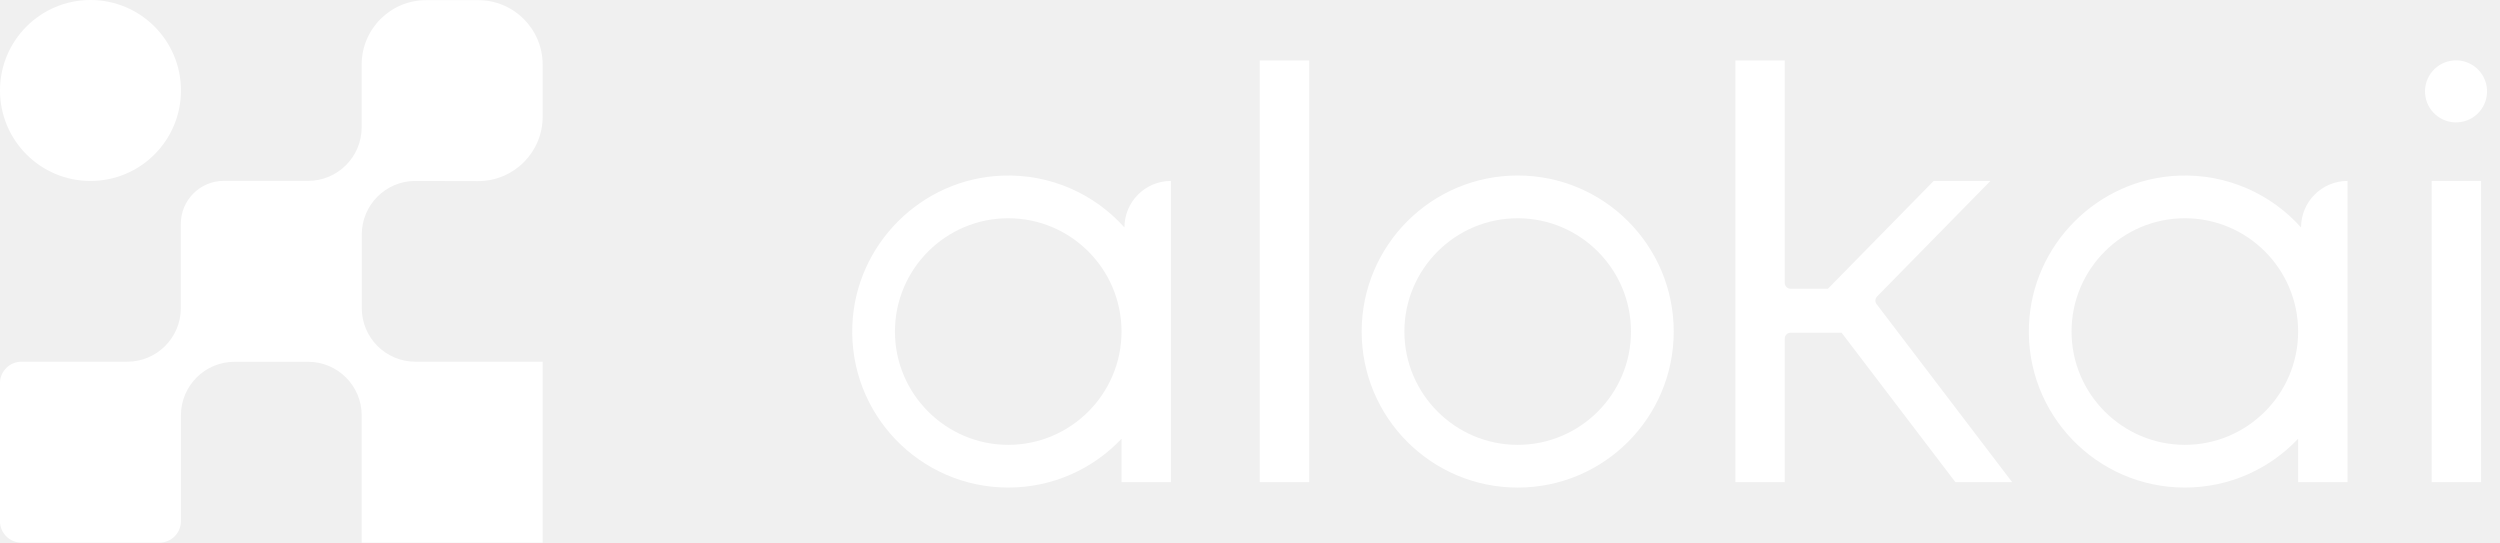
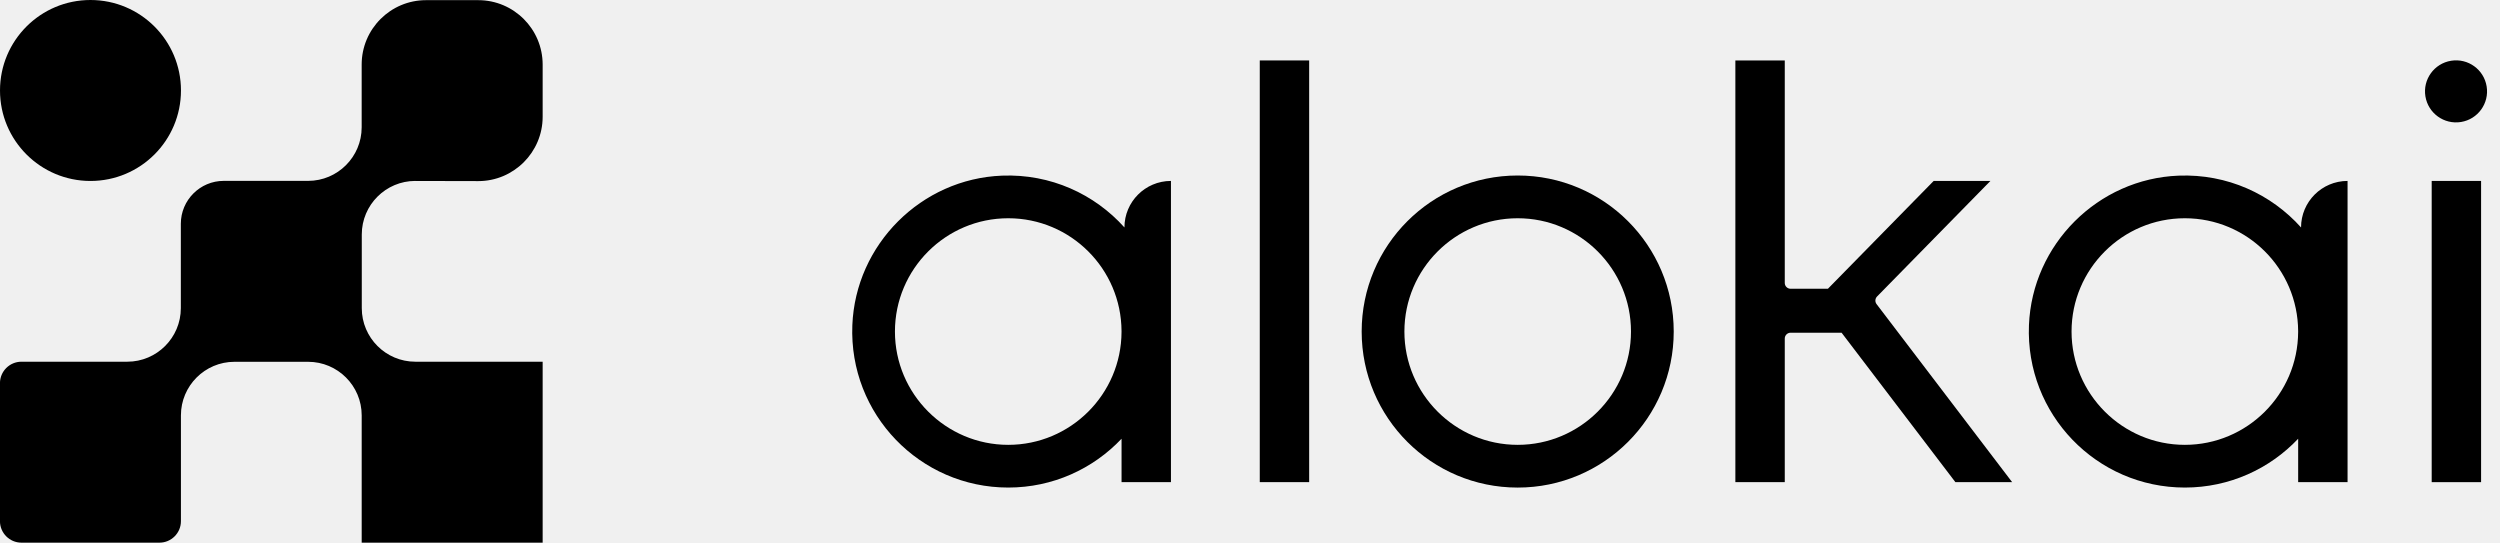
<svg xmlns="http://www.w3.org/2000/svg" width="129" height="28" viewBox="0 0 129 28" fill="none">
  <g id="Layer_1" clip-path="url(#clip0_193_48648)">
    <g id="Group">
-       <path id="Vector" d="M21.431 9.338L24.68 9.345C26.51 9.345 28.001 7.856 28.001 6.024V3.329C27.999 1.497 26.51 0.008 24.678 0.008H21.983C20.152 0.008 18.662 1.497 18.662 3.329V6.57C18.662 8.093 17.423 9.333 15.899 9.333H11.545C10.324 9.333 9.331 10.326 9.331 11.547V15.901C9.331 17.424 8.092 18.664 6.568 18.664H1.107C0.496 18.664 -0.002 19.161 -0.002 19.773V26.892C-0.002 27.503 0.495 28.001 1.107 28.001H8.227C8.838 28.001 9.336 27.505 9.336 26.892V21.431C9.336 19.909 10.574 18.669 12.098 18.669H15.9C17.423 18.669 18.663 19.908 18.663 21.431V28.001H28.001V18.664H21.431C19.908 18.664 18.668 17.425 18.668 15.901V12.099C18.668 10.576 19.907 9.336 21.431 9.336V9.338Z" fill="white" />
-       <path id="Vector_2" d="M4.669 9.338C7.247 9.338 9.338 7.247 9.338 4.669C9.338 2.09 7.247 0 4.669 0C2.09 0 0 2.09 0 4.669C0 7.247 2.09 9.338 4.669 9.338Z" fill="white" />
+       <path id="Vector" d="M21.431 9.338L24.68 9.345C26.51 9.345 28.001 7.856 28.001 6.024V3.329C27.999 1.497 26.51 0.008 24.678 0.008H21.983C20.152 0.008 18.662 1.497 18.662 3.329V6.57C18.662 8.093 17.423 9.333 15.899 9.333H11.545C10.324 9.333 9.331 10.326 9.331 11.547V15.901C9.331 17.424 8.092 18.664 6.568 18.664H1.107C0.496 18.664 -0.002 19.161 -0.002 19.773V26.892C-0.002 27.503 0.495 28.001 1.107 28.001H8.227C8.838 28.001 9.336 27.505 9.336 26.892V21.431C9.336 19.909 10.574 18.669 12.098 18.669H15.9C17.423 18.669 18.663 19.908 18.663 21.431V28.001H28.001V18.664H21.431C19.908 18.664 18.668 17.425 18.668 15.901V12.099C18.668 10.576 19.907 9.336 21.431 9.336V9.338Z" fill="black" />
+       <path id="Vector_2" d="M4.669 9.338C7.247 9.338 9.338 7.247 9.338 4.669C9.338 2.09 7.247 0 4.669 0C2.09 0 0 2.09 0 4.669C0 7.247 2.09 9.338 4.669 9.338Z" fill="black" />
    </g>
    <g id="Group_2">
-       <path id="Vector_3" d="M67.553 3.119H65.004V24.878H67.553V3.119Z" fill="white" />
-       <path id="Vector_4" d="M128.024 9.336H125.475V24.879H128.024V9.336Z" fill="white" />
-       <path id="Vector_5" d="M78.313 9.056C73.866 9.056 70.262 12.661 70.262 17.108C70.262 21.555 73.866 25.159 78.313 25.159C82.76 25.159 86.364 21.555 86.364 17.108C86.364 12.661 82.76 9.056 78.313 9.056ZM78.313 22.954C75.09 22.954 72.467 20.331 72.467 17.108C72.467 13.884 75.09 11.262 78.313 11.262C81.536 11.262 84.159 13.884 84.159 17.108C84.159 20.331 81.536 22.954 78.313 22.954Z" fill="white" />
-       <path id="Vector_6" d="M126.988 6.295C127.86 6.154 128.453 5.331 128.311 4.459C128.17 3.586 127.347 2.993 126.475 3.135C125.602 3.277 125.009 4.099 125.151 4.972C125.293 5.844 126.115 6.437 126.988 6.295Z" fill="white" />
-       <path id="Vector_7" d="M60.419 9.336H60.416C59.093 9.34 58.021 10.412 58.021 11.736C56.48 10.018 54.215 8.965 51.704 9.063C47.537 9.225 44.147 12.612 43.981 16.779C43.799 21.375 47.47 25.158 52.026 25.158C54.329 25.158 56.405 24.19 57.872 22.639V24.878H60.421V13.76V11.737V9.338L60.419 9.336ZM57.871 17.13C57.858 20.343 55.24 22.954 52.025 22.954C48.809 22.954 46.179 20.331 46.179 17.108C46.179 13.884 48.801 11.262 52.025 11.262C55.248 11.262 57.858 13.873 57.871 17.086V17.131V17.13Z" fill="white" />
-       <path id="Vector_8" d="M121.132 9.336H121.129C119.806 9.34 118.734 10.412 118.734 11.736C117.193 10.018 114.928 8.965 112.417 9.063C108.25 9.225 104.86 12.612 104.694 16.779C104.512 21.375 108.183 25.158 112.739 25.158C115.042 25.158 117.118 24.19 118.585 22.639V24.878H121.134V13.76V11.737V9.338L121.132 9.336ZM118.584 17.13C118.571 20.343 115.953 22.954 112.738 22.954C109.522 22.954 106.892 20.331 106.892 17.108C106.892 13.884 109.514 11.262 112.738 11.262C115.961 11.262 118.571 13.873 118.584 17.086V17.131V17.13Z" fill="white" />
-       <path id="Vector_9" d="M96.854 15.302L102.707 9.335H99.779L94.32 14.9H92.395C92.229 14.9 92.094 14.765 92.094 14.6V3.119H89.545V24.878H92.094V17.468C92.094 17.303 92.229 17.168 92.395 17.168H95.024L95.03 17.162L95.026 17.168L100.897 24.877H103.825L96.831 15.692C96.741 15.574 96.752 15.407 96.856 15.3L96.854 15.302Z" fill="white" />
+       <path id="Vector_3" d="M67.553 3.119H65.004V24.878H67.553V3.119Z" fill="black" />
+       <path id="Vector_4" d="M128.024 9.336H125.475V24.879H128.024V9.336Z" fill="black" />
+       <path id="Vector_5" d="M78.313 9.056C73.866 9.056 70.262 12.661 70.262 17.108C70.262 21.555 73.866 25.159 78.313 25.159C82.76 25.159 86.364 21.555 86.364 17.108C86.364 12.661 82.76 9.056 78.313 9.056ZM78.313 22.954C75.09 22.954 72.467 20.331 72.467 17.108C72.467 13.884 75.09 11.262 78.313 11.262C81.536 11.262 84.159 13.884 84.159 17.108C84.159 20.331 81.536 22.954 78.313 22.954Z" fill="black" />
+       <path id="Vector_6" d="M126.988 6.295C127.86 6.154 128.453 5.331 128.311 4.459C128.17 3.586 127.347 2.993 126.475 3.135C125.602 3.277 125.009 4.099 125.151 4.972C125.293 5.844 126.115 6.437 126.988 6.295Z" fill="black" />
+       <path id="Vector_7" d="M60.419 9.336H60.416C59.093 9.34 58.021 10.412 58.021 11.736C56.48 10.018 54.215 8.965 51.704 9.063C47.537 9.225 44.147 12.612 43.981 16.779C43.799 21.375 47.47 25.158 52.026 25.158C54.329 25.158 56.405 24.19 57.872 22.639V24.878H60.421V13.76V11.737V9.338L60.419 9.336ZM57.871 17.13C57.858 20.343 55.24 22.954 52.025 22.954C48.809 22.954 46.179 20.331 46.179 17.108C46.179 13.884 48.801 11.262 52.025 11.262C55.248 11.262 57.858 13.873 57.871 17.086V17.131V17.13Z" fill="black" />
+       <path id="Vector_8" d="M121.132 9.336H121.129C119.806 9.34 118.734 10.412 118.734 11.736C117.193 10.018 114.928 8.965 112.417 9.063C108.25 9.225 104.86 12.612 104.694 16.779C104.512 21.375 108.183 25.158 112.739 25.158C115.042 25.158 117.118 24.19 118.585 22.639V24.878H121.134V13.76V11.737V9.338L121.132 9.336ZM118.584 17.13C118.571 20.343 115.953 22.954 112.738 22.954C109.522 22.954 106.892 20.331 106.892 17.108C106.892 13.884 109.514 11.262 112.738 11.262C115.961 11.262 118.571 13.873 118.584 17.086V17.131V17.13Z" fill="black" />
+       <path id="Vector_9" d="M96.854 15.302L102.707 9.335H99.779L94.32 14.9H92.395C92.229 14.9 92.094 14.765 92.094 14.6V3.119H89.545V24.878H92.094V17.468C92.094 17.303 92.229 17.168 92.395 17.168H95.024L95.03 17.162L95.026 17.168L100.897 24.877H103.825L96.831 15.692C96.741 15.574 96.752 15.407 96.856 15.3L96.854 15.302Z" fill="black" />
    </g>
  </g>
  <defs>
    <clipPath id="clip0_193_48648">
-       <rect width="128.334" height="28" fill="white" />
+       <rect width="128.334" height="28" fill="black" />
    </clipPath>
  </defs>
</svg>
